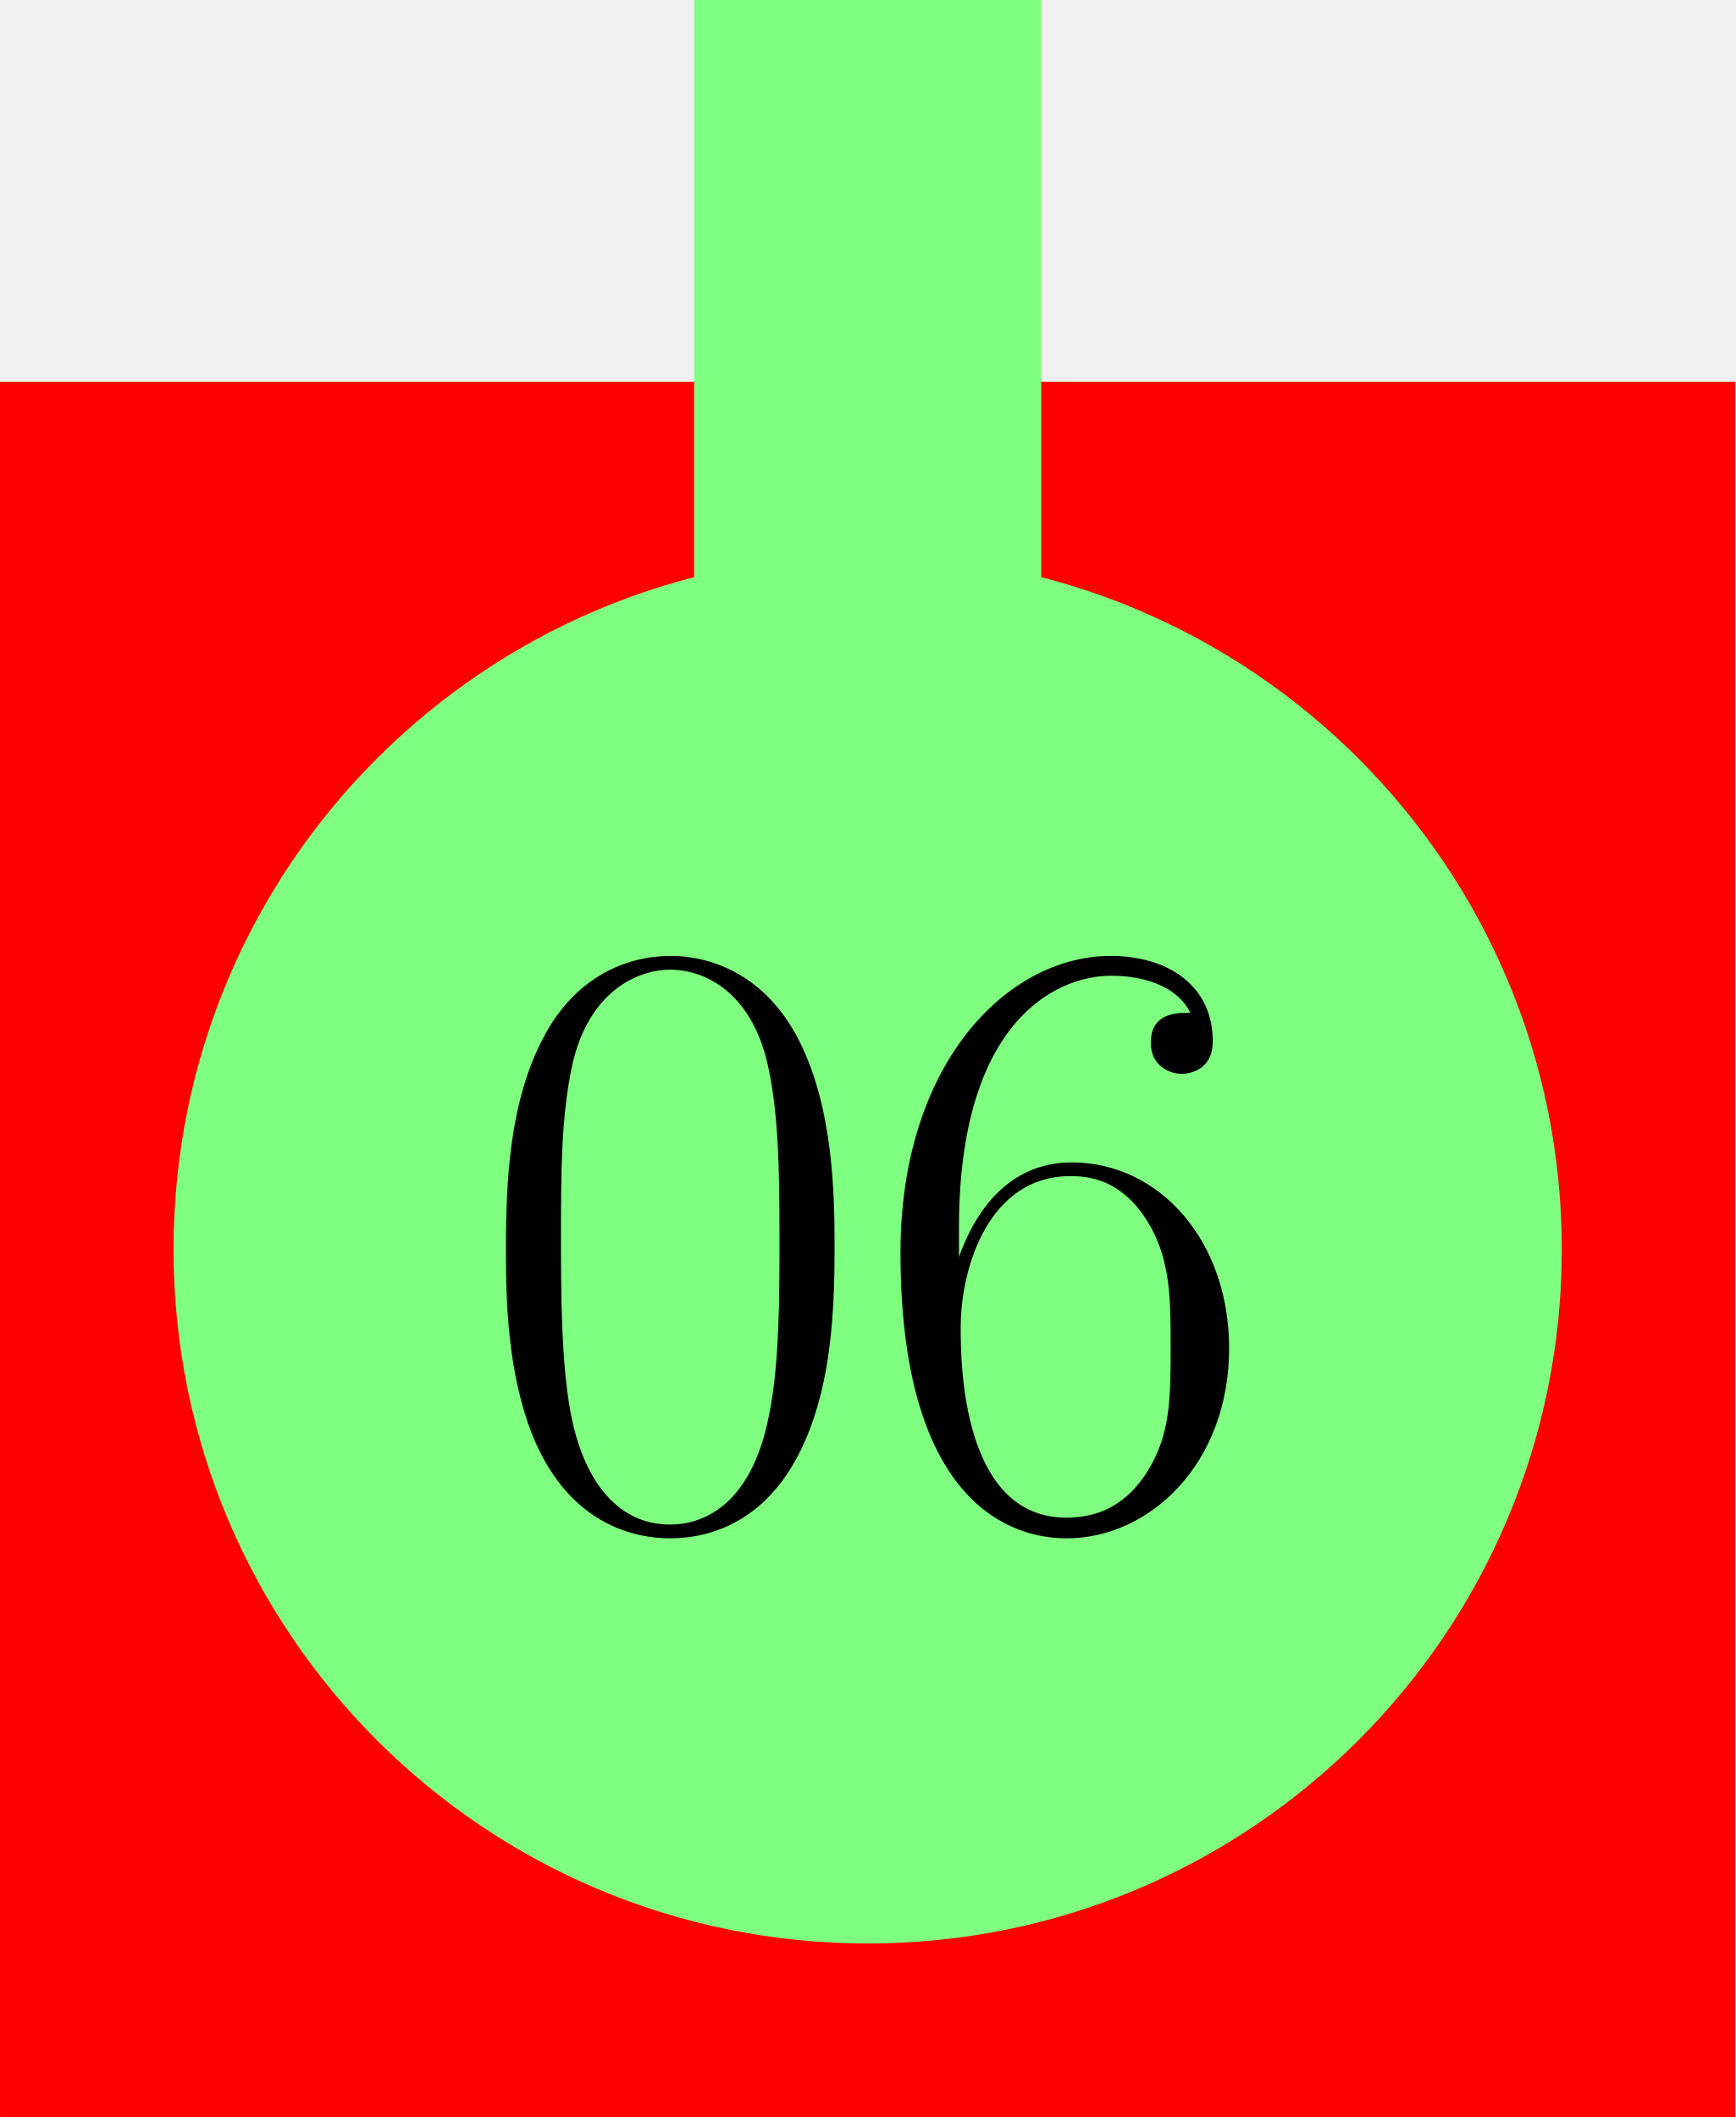
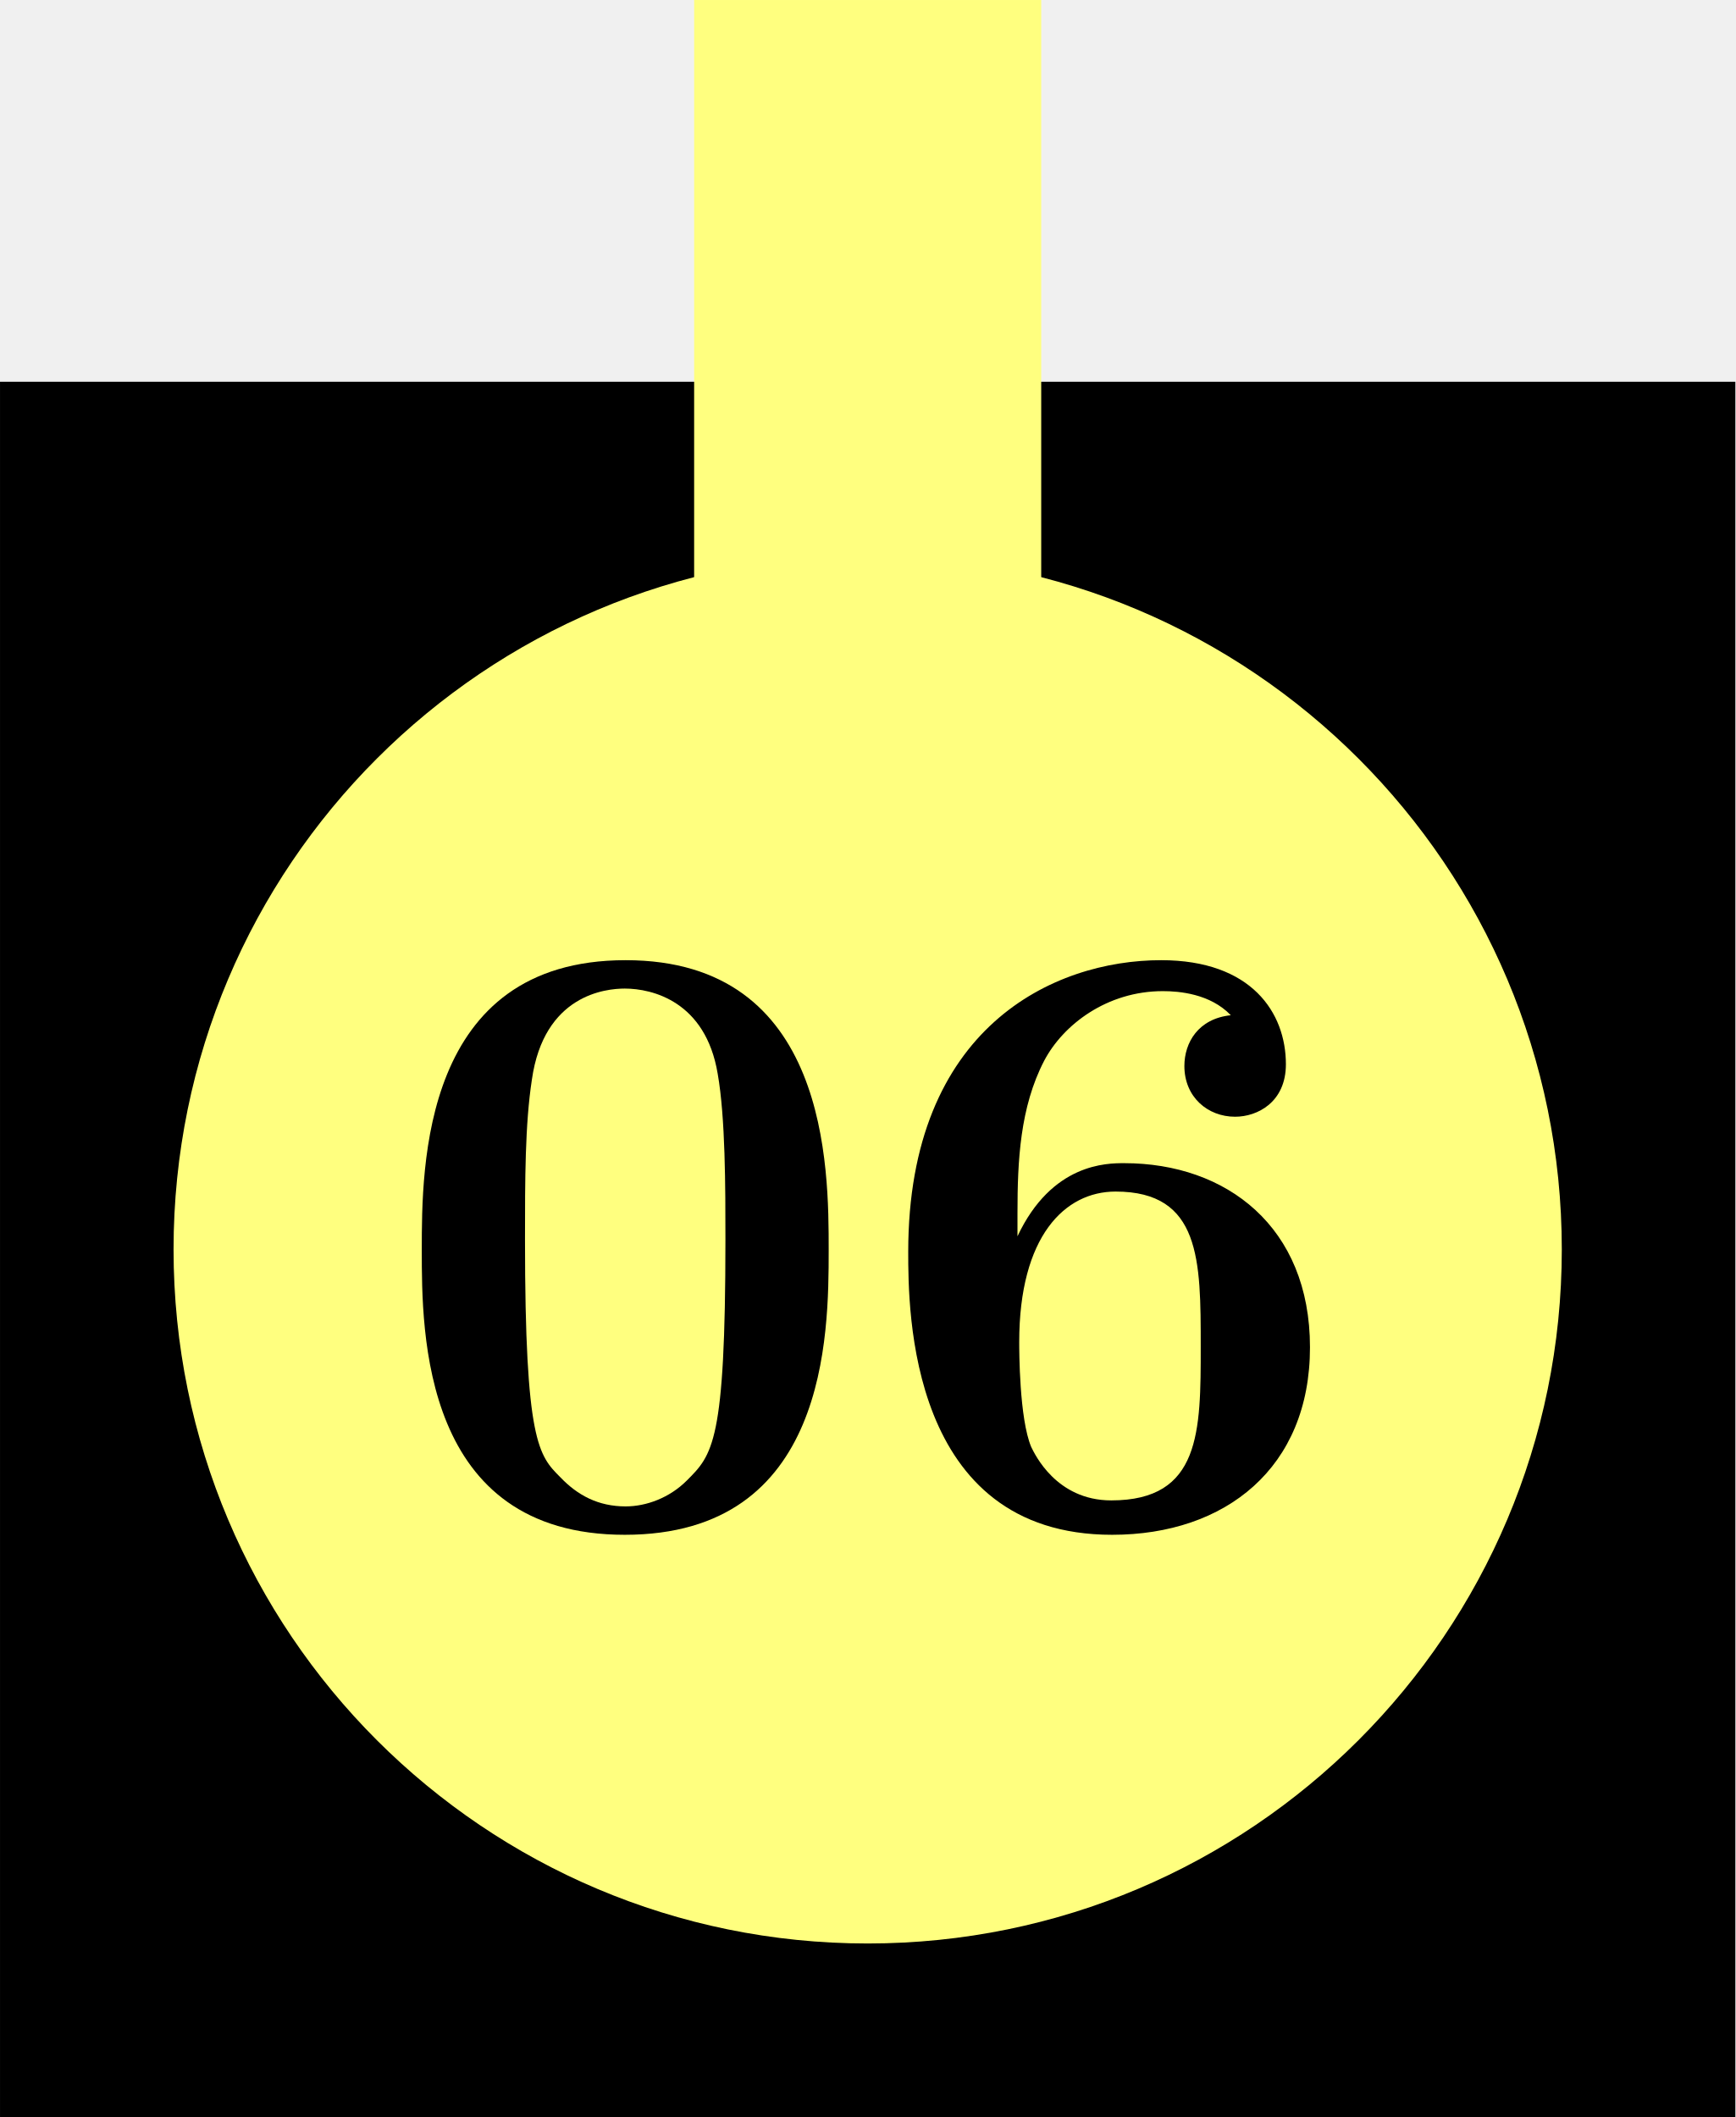
<svg xmlns="http://www.w3.org/2000/svg" xmlns:xlink="http://www.w3.org/1999/xlink" version="1.1" width="50pt" height="61pt" viewBox="81.409 89.858 50 61">
  <defs>
-     <path id="g0-48" d="M10.411-7.957C10.411-9.469 10.386-12.047 9.345-14.029C8.428-15.765 6.965-16.384 5.676-16.384C4.486-16.384 2.974-15.839 2.033-14.054C1.041-12.195 .942-9.89 .942-7.957C.942-6.544 .967-4.387 1.735-2.503C2.801 .05 4.71 .397 5.676 .397C6.816 .397 8.552-.074 9.568-2.429C10.311-4.139 10.411-6.147 10.411-7.957ZM5.676 0C4.09 0 3.148-1.363 2.801-3.247C2.528-4.71 2.528-6.841 2.528-8.229C2.528-10.138 2.528-11.724 2.851-13.236C3.321-15.343 4.71-15.988 5.676-15.988C6.693-15.988 8.006-15.318 8.477-13.286C8.799-11.873 8.824-10.212 8.824-8.229C8.824-6.618 8.824-4.635 8.527-3.173C8.006-.471 6.544 0 5.676 0Z" />
-     <path id="g0-54" d="M2.627-8.552C2.627-14.476 5.404-15.814 7.015-15.814C7.535-15.814 8.799-15.715 9.295-14.748C8.899-14.748 8.155-14.748 8.155-13.881C8.155-13.211 8.7-12.988 9.047-12.988C9.27-12.988 9.94-13.088 9.94-13.93C9.94-15.492 8.7-16.384 6.99-16.384C4.04-16.384 .942-13.311 .942-7.833C.942-1.091 3.743 .397 5.726 .397C8.13 .397 10.411-1.76 10.411-5.081C10.411-8.18 8.403-10.435 5.875-10.435C4.363-10.435 3.247-9.444 2.627-7.709V-8.552ZM5.726-.198C2.677-.198 2.677-4.759 2.677-5.676C2.677-7.461 3.52-10.039 5.825-10.039C6.246-10.039 7.461-10.039 8.279-8.328C8.725-7.362 8.725-6.345 8.725-5.106C8.725-3.768 8.725-2.776 8.205-1.785C7.659-.768 6.866-.198 5.726-.198Z" />
+     <path id="g0-48" d="M12.815-7.907C12.815-10.287 12.815-16.26 6.965-16.26C1.091-16.26 1.091-10.311 1.091-7.907C1.091-5.528 1.091 .297 6.94 .297S12.815-5.453 12.815-7.907ZM6.965-.521C6.172-.521 5.577-.843 5.081-1.363C4.462-1.983 4.065-2.38 4.065-8.205C4.065-9.94 4.065-11.526 4.263-12.815C4.61-15.269 6.395-15.442 6.94-15.442C7.734-15.442 9.27-15.071 9.617-12.988C9.84-11.724 9.84-9.717 9.84-8.205C9.84-2.355 9.469-2.008 8.725-1.264C8.229-.768 7.56-.521 6.965-.521Z" />
+     <path id="g0-54" d="M4.313-8.973C4.313-10.485 4.387-12.022 5.081-13.36C5.627-14.401 6.891-15.368 8.502-15.368C8.973-15.368 9.865-15.294 10.46-14.674C9.518-14.575 9.122-13.881 9.122-13.211C9.122-12.319 9.791-11.749 10.584-11.749C11.229-11.749 12.047-12.17 12.047-13.261C12.047-14.748 11.055-16.26 8.452-16.26C5.354-16.26 1.165-14.327 1.165-7.857C1.165-6.197 1.165 .297 7.04 .297C10.311 .297 12.741-1.636 12.741-5.106S10.336-10.411 7.387-10.411C6.891-10.411 5.304-10.411 4.313-8.304V-8.973ZM7.015-.694C5.428-.694 4.809-2.033 4.71-2.231C4.363-3.049 4.363-5.032 4.363-5.255C4.363-8.304 5.676-9.593 7.139-9.593C9.593-9.593 9.593-7.61 9.593-5.131C9.593-2.677 9.593-.694 7.015-.694Z" />
  </defs>
  <g id="page1">
    <g transform="matrix(0.996264 0 0 0.996264 81.4094 89.8583)">
      <path d="M 0 61.229L 50.188 61.229L 50.188 0L 0 0L 0 61.229Z" fill="#ffffff" opacity="0" />
    </g>
    <g transform="matrix(0.996264 0 0 0.996264 81.4094 89.8583)">
-       <path d="M 0 11.041L 50.188 11.041L 50.188 61.229L 0 61.229L 0 11.041Z" fill="#ff0000" />
+       <path d="M 0 11.041L 50.188 11.041L 50.188 61.229L 0 61.229L 0 11.041Z" fill="#000000" />
    </g>
    <g transform="matrix(0.996264 0 0 0.996264 81.4094 89.8583)">
-       <path d="M 45.169 36.135C 45.169 25.048 36.181 16.06 25.094 16.06C 14.007 16.06 5.019 25.048 5.019 36.135C 5.019 47.222 14.007 56.21 25.094 56.21C 36.181 56.21 45.169 47.222 45.169 36.135Z" fill="#7fff7f" />
+       <path d="M 45.169 36.135C 45.169 25.048 36.181 16.06 25.094 16.06C 14.007 16.06 5.019 25.048 5.019 36.135C 5.019 47.222 14.007 56.21 25.094 56.21C 36.181 56.21 45.169 47.222 45.169 36.135Z" fill="#ffff7f" />
    </g>
    <g transform="matrix(0.996264 0 0 0.996264 81.4094 89.8583)">
-       <path d="M 20.075 0L 30.113 0L 30.113 21.079L 20.075 21.079L 20.075 0Z" fill="#7fff7f" />
+       <path d="M 20.075 0L 30.113 0L 30.113 21.079L 20.075 21.079L 20.075 0Z" fill="#ffff7f" />
    </g>
-     <use x="95.045" y="133.787" xlink:href="#g0-48" />
-     <use x="106.413" y="133.787" xlink:href="#g0-54" />
+     <use x="92.471" y="133.785" xlink:href="#g0-48" />
+     <use x="106.413" y="133.785" xlink:href="#g0-54" />
  </g>
</svg>
